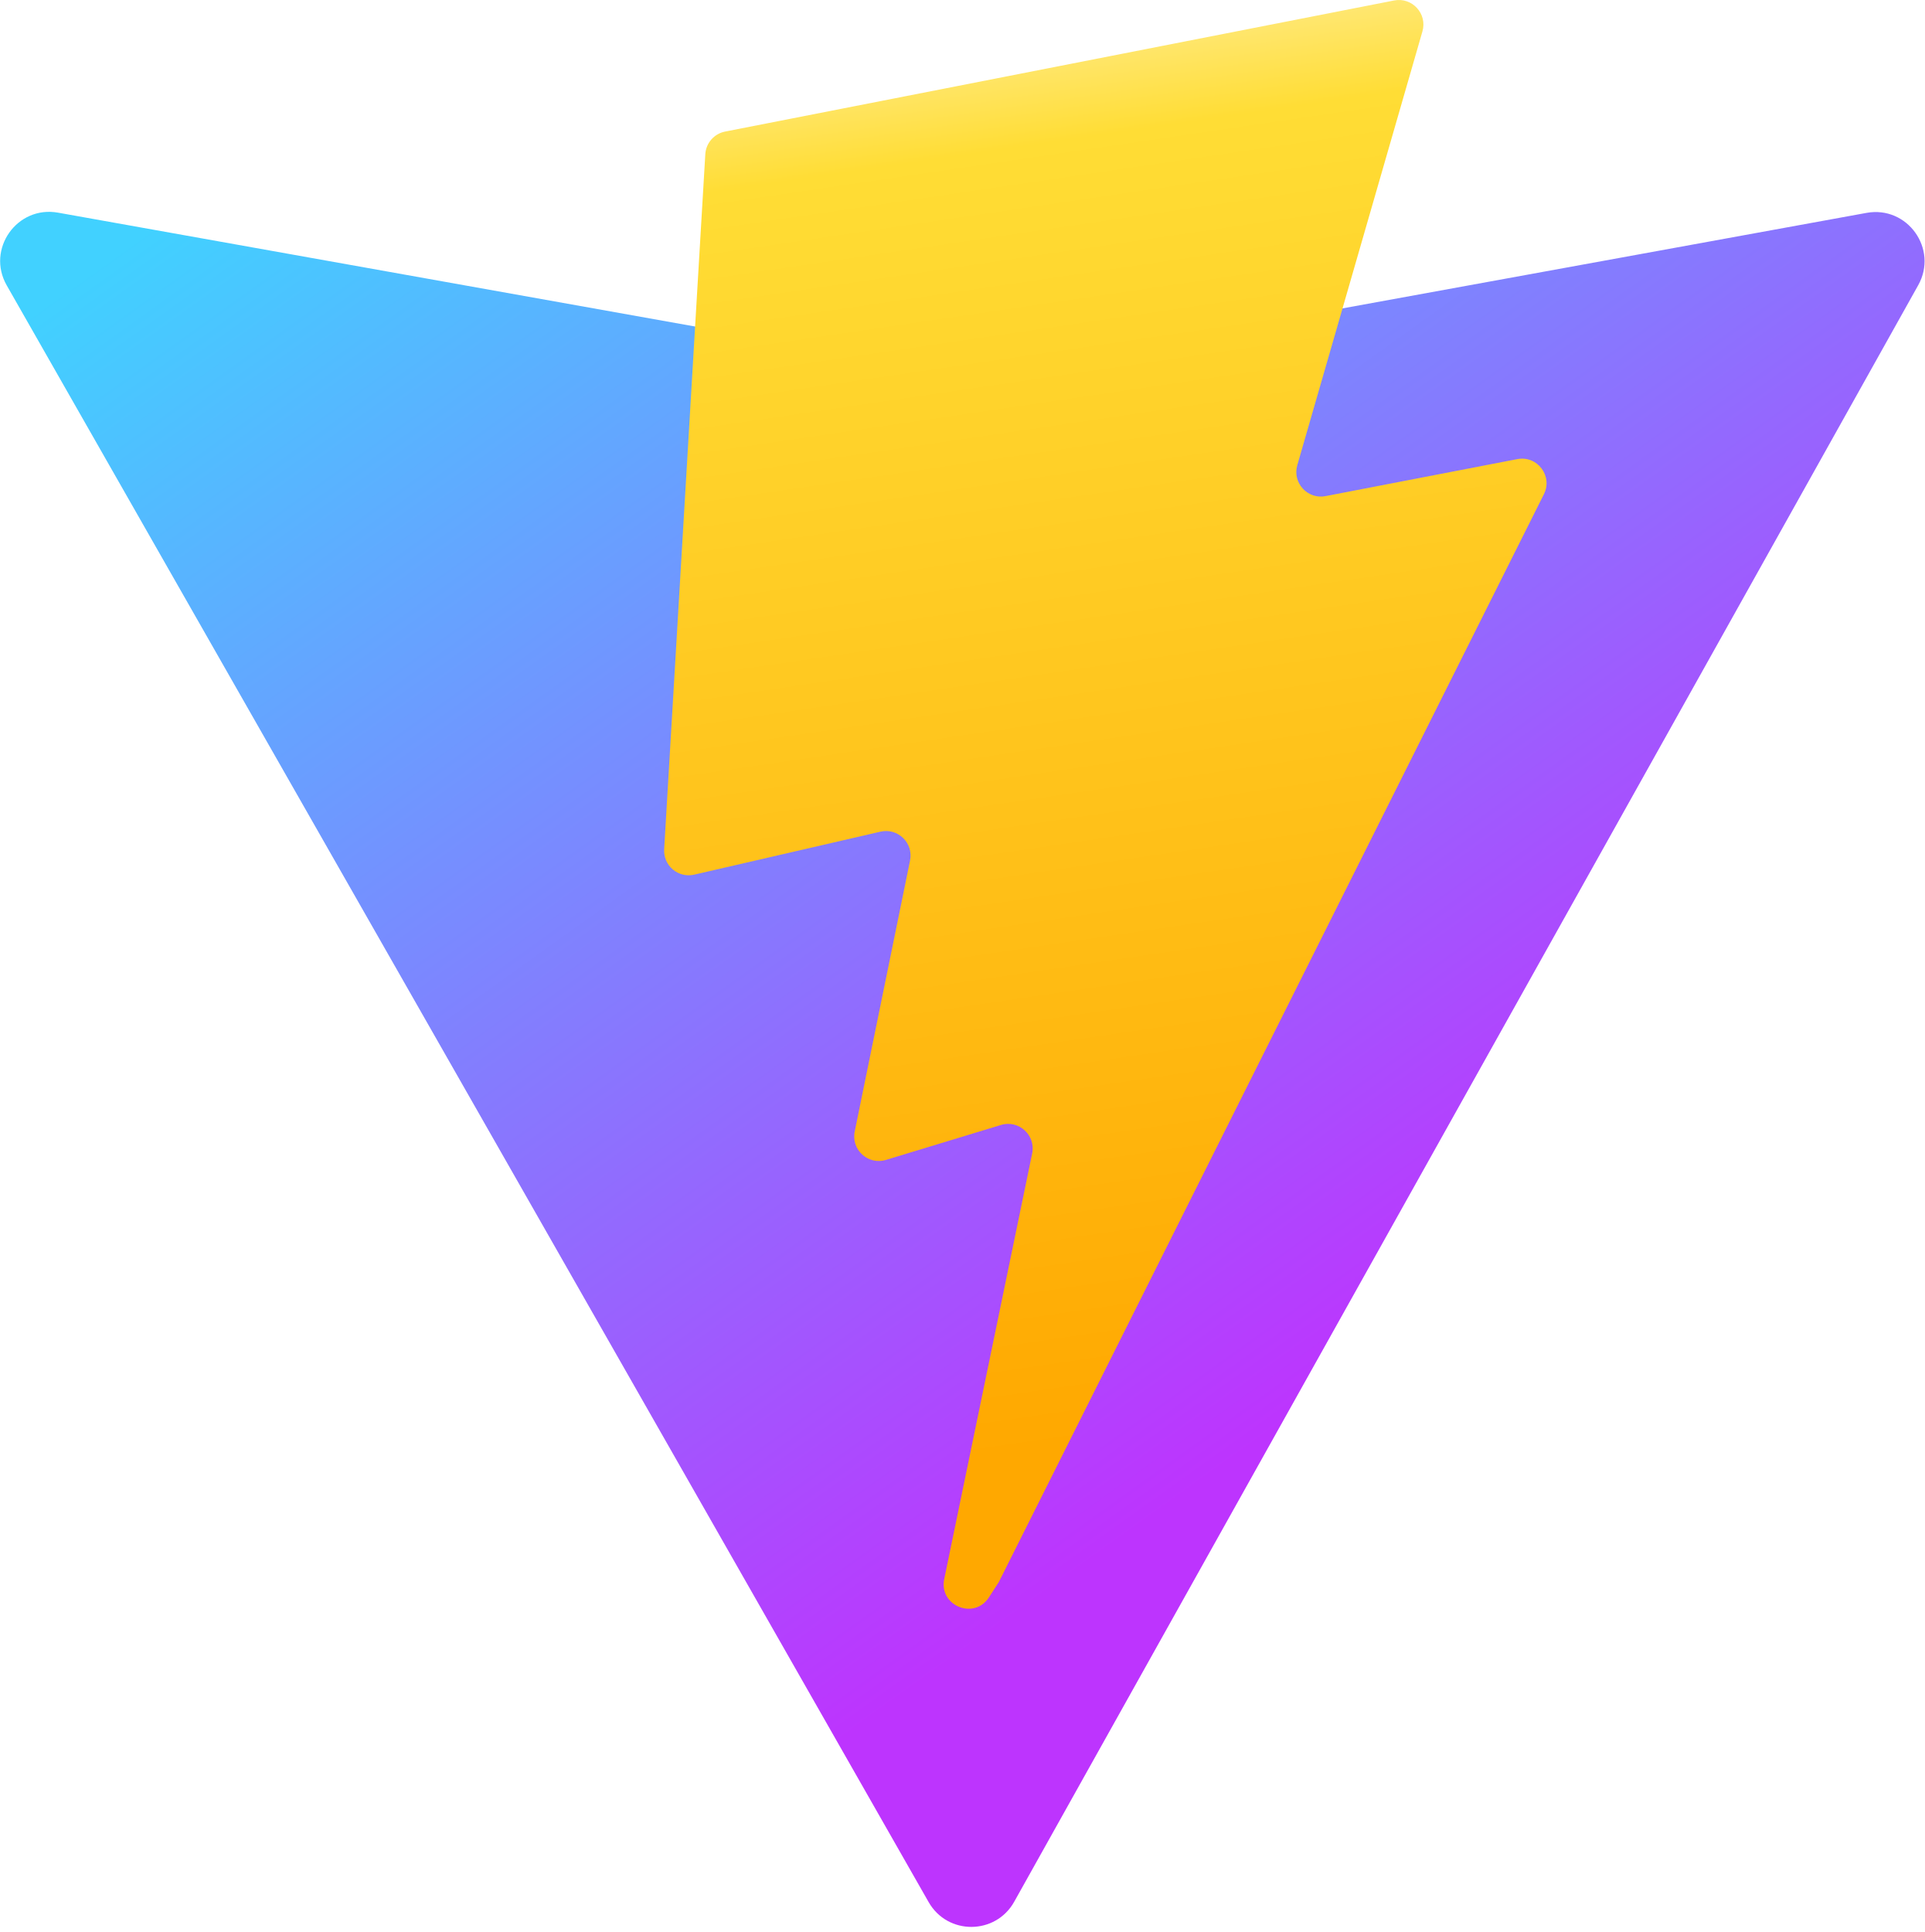
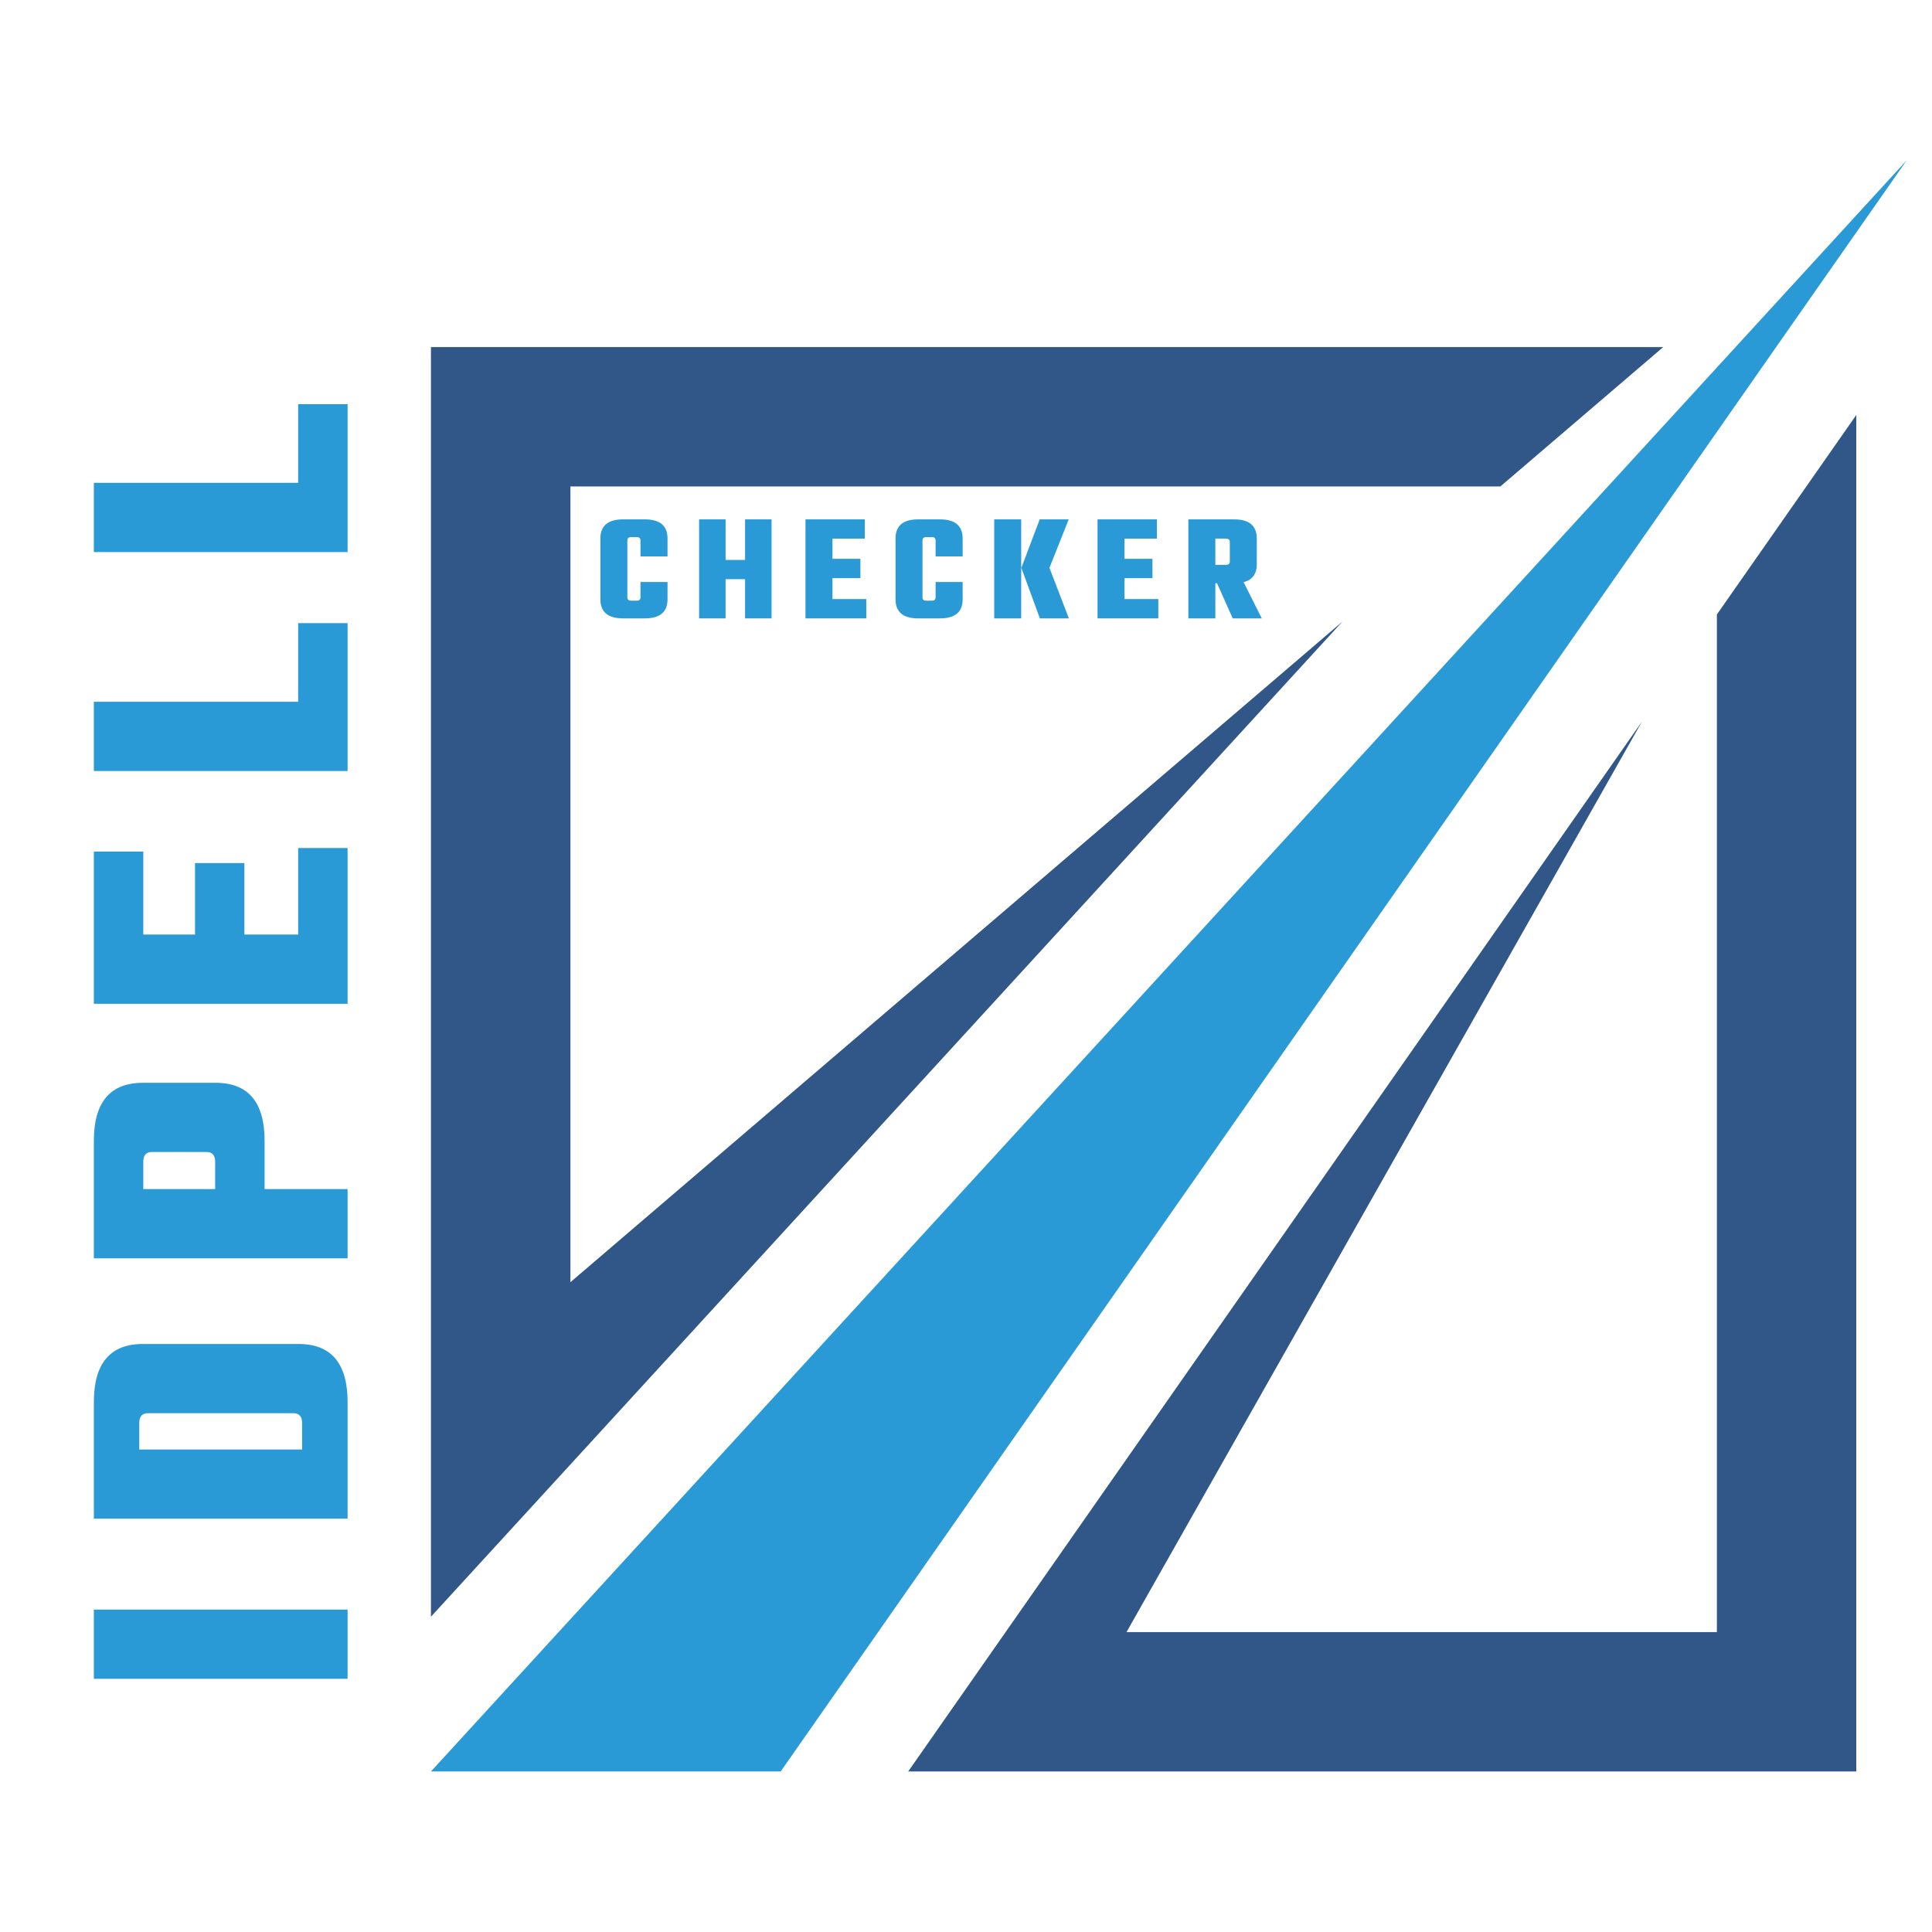
- <svg xmlns="http://www.w3.org/2000/svg" aria-hidden="true" role="img" class="iconify iconify--logos" width="31.88" height="32" preserveAspectRatio="xMidYMid meet" viewBox="0 0 256 257">
+ <svg xmlns="http://www.w3.org/2000/svg" width="500" zoomAndPan="magnify" viewBox="0 0 375 375" height="500" preserveAspectRatio="xMidYMid meet" version="1.2">
  <defs>
-     <linearGradient id="IconifyId1813088fe1fbc01fb466" x1="-.828%" x2="57.636%" y1="7.652%" y2="78.411%">
-       <stop offset="0%" stop-color="#41D1FF" />
-       <stop offset="100%" stop-color="#BD34FE" />
-     </linearGradient>
-     <linearGradient id="IconifyId1813088fe1fbc01fb467" x1="43.376%" x2="50.316%" y1="2.242%" y2="89.03%">
-       <stop offset="0%" stop-color="#FFEA83" />
-       <stop offset="8.333%" stop-color="#FFDD35" />
-       <stop offset="100%" stop-color="#FFA800" />
-     </linearGradient>
+     <clipPath id="e92dfcbc9a">
+       <path d="M 83.254 31.09 L 370.504 31.09 L 370.504 343.84 L 83.254 343.84 Z M 83.254 31.09 " />
+     </clipPath>
+     <clipPath id="0e8dd0b88f">
+       <path d="M 83.254 67 L 323 67 L 323 314 L 83.254 314 Z M 83.254 67 " />
+     </clipPath>
+     <clipPath id="4d6fc07f2b">
+       <path d="M 176 80 L 361 80 L 361 343.84 L 176 343.84 Z M 176 80 " />
+     </clipPath>
+     <clipPath id="6b05a32f86">
+       <rect x="0" width="105" y="0" height="264" />
+     </clipPath>
+     <clipPath id="3de07bd1f5">
+       <rect x="0" width="136" y="0" height="44" />
+     </clipPath>
  </defs>
-   <path fill="url(#IconifyId1813088fe1fbc01fb466)" d="M255.153 37.938L134.897 252.976c-2.483 4.44-8.862 4.466-11.382.048L.875 37.958c-2.746-4.814 1.371-10.646 6.827-9.67l120.385 21.517a6.537 6.537 0 0 0 2.322-.004l117.867-21.483c5.438-.991 9.574 4.796 6.877 9.62Z" />
-   <path fill="url(#IconifyId1813088fe1fbc01fb467)" d="M185.432.063L96.44 17.501a3.268 3.268 0 0 0-2.634 3.014l-5.474 92.456a3.268 3.268 0 0 0 3.997 3.378l24.777-5.718c2.318-.535 4.413 1.507 3.936 3.838l-7.361 36.047c-.495 2.426 1.782 4.5 4.151 3.78l15.304-4.649c2.372-.72 4.652 1.36 4.15 3.788l-11.698 56.621c-.732 3.542 3.979 5.473 5.943 2.437l1.313-2.028l72.516-144.72c1.215-2.423-.88-5.186-3.54-4.672l-25.505 4.922c-2.396.462-4.435-1.77-3.759-4.114l16.646-57.705c.677-2.35-1.37-4.583-3.769-4.113Z" />
+   <g id="b4e741613d">
+     <g clip-rule="nonzero" clip-path="url(#e92dfcbc9a)">
+       <path style=" stroke:none;fill-rule:evenodd;fill:#299ad6;fill-opacity:1;" d="M 110.715 314.285 L 83.648 343.84 L 151.527 343.84 L 170.438 316.793 L 325.848 94.418 L 344.742 67.371 L 370.109 31.09 L 336.871 67.371 L 312.098 94.418 Z M 110.715 314.285 " />
+     </g>
+     <g clip-rule="nonzero" clip-path="url(#0e8dd0b88f)">
+       <path style=" stroke:none;fill-rule:evenodd;fill:#315788;fill-opacity:1;" d="M 110.715 94.418 L 291.223 94.418 L 322.824 67.371 L 83.648 67.371 L 83.648 313.801 L 110.715 284.258 L 260.578 120.637 L 110.715 248.875 Z M 110.715 94.418 " />
+     </g>
+     <g clip-rule="nonzero" clip-path="url(#4d6fc07f2b)">
+       <path style=" stroke:none;fill-rule:evenodd;fill:#315788;fill-opacity:1;" d="M 333.246 119.27 L 333.246 316.793 L 218.652 316.793 L 318.703 140.059 L 176.281 343.84 L 360.301 343.84 L 360.301 80.551 Z M 333.246 119.27 " />
+     </g>
+     <g transform="matrix(1,0,0,1,0,67)">
+       <g clip-path="url(#6b05a32f86)">
+         <g style="fill:#299ad6;fill-opacity:1;">
+           <g transform="translate(67.46705, 261.9182)">
+             <path style="stroke:none" d="M -49.25 -3.062 L -49.25 -16.5 L 0 -16.5 L 0 -3.062 Z M -49.25 -3.062 " />
+           </g>
+         </g>
+         <g style="fill:#299ad6;fill-opacity:1;">
+           <g transform="translate(67.46705, 231.6169)">
+             <path style="stroke:none" d="M -49.25 -3.844 L -49.25 -26.469 C -49.25 -33.988 -46.078 -37.75 -39.734 -37.75 L -9.516 -37.75 C -3.172 -37.75 0 -33.988 0 -26.469 L 0 -3.844 Z M -10.516 -24.312 L -38.75 -24.312 C -39.875 -24.312 -40.438 -23.676 -40.438 -22.406 L -40.438 -17.266 L -8.828 -17.266 L -8.828 -22.406 C -8.828 -23.676 -9.391 -24.312 -10.516 -24.312 Z M -10.516 -24.312 " />
+           </g>
+         </g>
+         <g style="fill:#299ad6;fill-opacity:1;">
+           <g transform="translate(67.46705, 180.2984)">
+             <path style="stroke:none" d="M -49.25 -3.062 L -49.25 -25.859 C -49.25 -33.367 -46.078 -37.125 -39.734 -37.125 L -25.625 -37.125 C -19.281 -37.125 -16.109 -33.367 -16.109 -25.859 L -16.109 -16.5 L 0 -16.5 L 0 -3.062 Z M -27.391 -23.703 L -37.969 -23.703 C -39.094 -23.703 -39.656 -23.062 -39.656 -21.781 L -39.656 -16.5 L -25.703 -16.5 L -25.703 -21.781 C -25.703 -23.062 -26.266 -23.703 -27.391 -23.703 Z M -27.391 -23.703 " />
+           </g>
+         </g>
+         <g style="fill:#299ad6;fill-opacity:1;">
+           <g transform="translate(67.46705, 130.8975)">
+             <path style="stroke:none" d="M -9.594 -16.5 L -9.594 -33.297 L 0 -33.297 L 0 -3.062 L -49.25 -3.062 L -49.25 -32.609 L -39.656 -32.609 L -39.656 -16.5 L -29.609 -16.5 L -29.609 -30.375 L -20.031 -30.375 L -20.031 -16.5 Z M -9.594 -16.5 " />
+           </g>
+         </g>
+         <g style="fill:#299ad6;fill-opacity:1;">
+           <g transform="translate(67.46705, 85.71538)">
+             <path style="stroke:none" d="M -9.594 -16.5 L -9.594 -31.766 L 0 -31.766 L 0 -3.062 L -49.25 -3.062 L -49.25 -16.5 Z M -9.594 -16.5 " />
+           </g>
+         </g>
+         <g style="fill:#299ad6;fill-opacity:1;">
+           <g transform="translate(67.46705, 43.21795)">
+             <path style="stroke:none" d="M -9.594 -16.5 L -9.594 -31.766 L 0 -31.766 L 0 -3.062 L -49.25 -3.062 L -49.25 -16.5 Z M -9.594 -16.5 " />
+           </g>
+         </g>
+       </g>
+     </g>
+     <g transform="matrix(1,0,0,1,114,91)">
+       <g clip-path="url(#3de07bd1f5)">
+         <g style="fill:#299ad6;fill-opacity:1;">
+           <g transform="translate(1.488353, 29.02819)">
+             <path style="stroke:none" d="M 14.078 -12.031 L 8.828 -12.031 L 8.828 -15.125 C 8.828 -15.562 8.578 -15.781 8.078 -15.781 L 7.031 -15.781 C 6.531 -15.781 6.281 -15.562 6.281 -15.125 L 6.281 -4.094 C 6.281 -3.656 6.531 -3.438 7.031 -3.438 L 8.078 -3.438 C 8.578 -3.438 8.828 -3.656 8.828 -4.094 L 8.828 -7.062 L 14.078 -7.062 L 14.078 -3.719 C 14.078 -1.238 12.609 0 9.672 0 L 5.453 0 C 2.516 0 1.047 -1.238 1.047 -3.719 L 1.047 -15.5 C 1.047 -17.977 2.516 -19.219 5.453 -19.219 L 9.672 -19.219 C 12.609 -19.219 14.078 -17.977 14.078 -15.5 Z M 14.078 -12.031 " />
+           </g>
+         </g>
+         <g style="fill:#299ad6;fill-opacity:1;">
+           <g transform="translate(20.49323, 29.02819)">
+             <path style="stroke:none" d="M 10.125 -19.219 L 15.266 -19.219 L 15.266 0 L 10.125 0 L 10.125 -7.609 L 6.344 -7.609 L 6.344 0 L 1.203 0 L 1.203 -19.219 L 6.344 -19.219 L 6.344 -11.344 L 10.125 -11.344 Z M 10.125 -19.219 " />
+           </g>
+         </g>
+         <g style="fill:#299ad6;fill-opacity:1;">
+           <g transform="translate(41.14411, 29.02819)">
+             <path style="stroke:none" d="M 6.438 -3.75 L 13 -3.75 L 13 0 L 1.203 0 L 1.203 -19.219 L 12.719 -19.219 L 12.719 -15.484 L 6.438 -15.484 L 6.438 -11.562 L 11.859 -11.562 L 11.859 -7.812 L 6.438 -7.812 Z M 6.438 -3.75 " />
+           </g>
+         </g>
+         <g style="fill:#299ad6;fill-opacity:1;">
+           <g transform="translate(58.77234, 29.02819)">
+             <path style="stroke:none" d="M 14.078 -12.031 L 8.828 -12.031 L 8.828 -15.125 C 8.828 -15.562 8.578 -15.781 8.078 -15.781 L 7.031 -15.781 C 6.531 -15.781 6.281 -15.562 6.281 -15.125 L 6.281 -4.094 C 6.281 -3.656 6.531 -3.438 7.031 -3.438 L 8.078 -3.438 C 8.578 -3.438 8.828 -3.656 8.828 -4.094 L 8.828 -7.062 L 14.078 -7.062 L 14.078 -3.719 C 14.078 -1.238 12.609 0 9.672 0 L 5.453 0 C 2.516 0 1.047 -1.238 1.047 -3.719 L 1.047 -15.5 C 1.047 -17.977 2.516 -19.219 5.453 -19.219 L 9.672 -19.219 C 12.609 -19.219 14.078 -17.977 14.078 -15.5 Z M 14.078 -12.031 " />
+           </g>
+         </g>
+         <g style="fill:#299ad6;fill-opacity:1;">
+           <g transform="translate(77.77721, 29.02819)">
+             <path style="stroke:none" d="M 11.922 -9.812 L 15.688 0 L 10.062 0 L 6.469 -9.812 L 10.031 -19.219 L 15.656 -19.219 Z M 1.203 0 L 1.203 -19.219 L 6.438 -19.219 L 6.438 0 Z M 1.203 0 " />
+           </g>
+         </g>
+         <g style="fill:#299ad6;fill-opacity:1;">
+           <g transform="translate(97.82955, 29.02819)">
+             <path style="stroke:none" d="M 6.438 -3.75 L 13 -3.75 L 13 0 L 1.203 0 L 1.203 -19.219 L 12.719 -19.219 L 12.719 -15.484 L 6.438 -15.484 L 6.438 -11.562 L 11.859 -11.562 L 11.859 -7.812 L 6.438 -7.812 Z M 6.438 -3.75 " />
+           </g>
+         </g>
+         <g style="fill:#299ad6;fill-opacity:1;">
+           <g transform="translate(115.4578, 29.02819)">
+             <path style="stroke:none" d="M 6.438 -6.828 L 6.438 0 L 1.203 0 L 1.203 -19.219 L 10.094 -19.219 C 13.02 -19.219 14.484 -17.977 14.484 -15.5 L 14.484 -10.531 C 14.484 -8.633 13.629 -7.469 11.922 -7.031 L 15.453 0 L 9.812 0 L 6.766 -6.828 Z M 8.5 -15.484 L 6.438 -15.484 L 6.438 -10.391 L 8.5 -10.391 C 9 -10.391 9.25 -10.609 9.25 -11.047 L 9.25 -14.812 C 9.25 -15.258 9 -15.484 8.5 -15.484 Z M 8.5 -15.484 " />
+           </g>
+         </g>
+       </g>
+     </g>
+   </g>
</svg>
